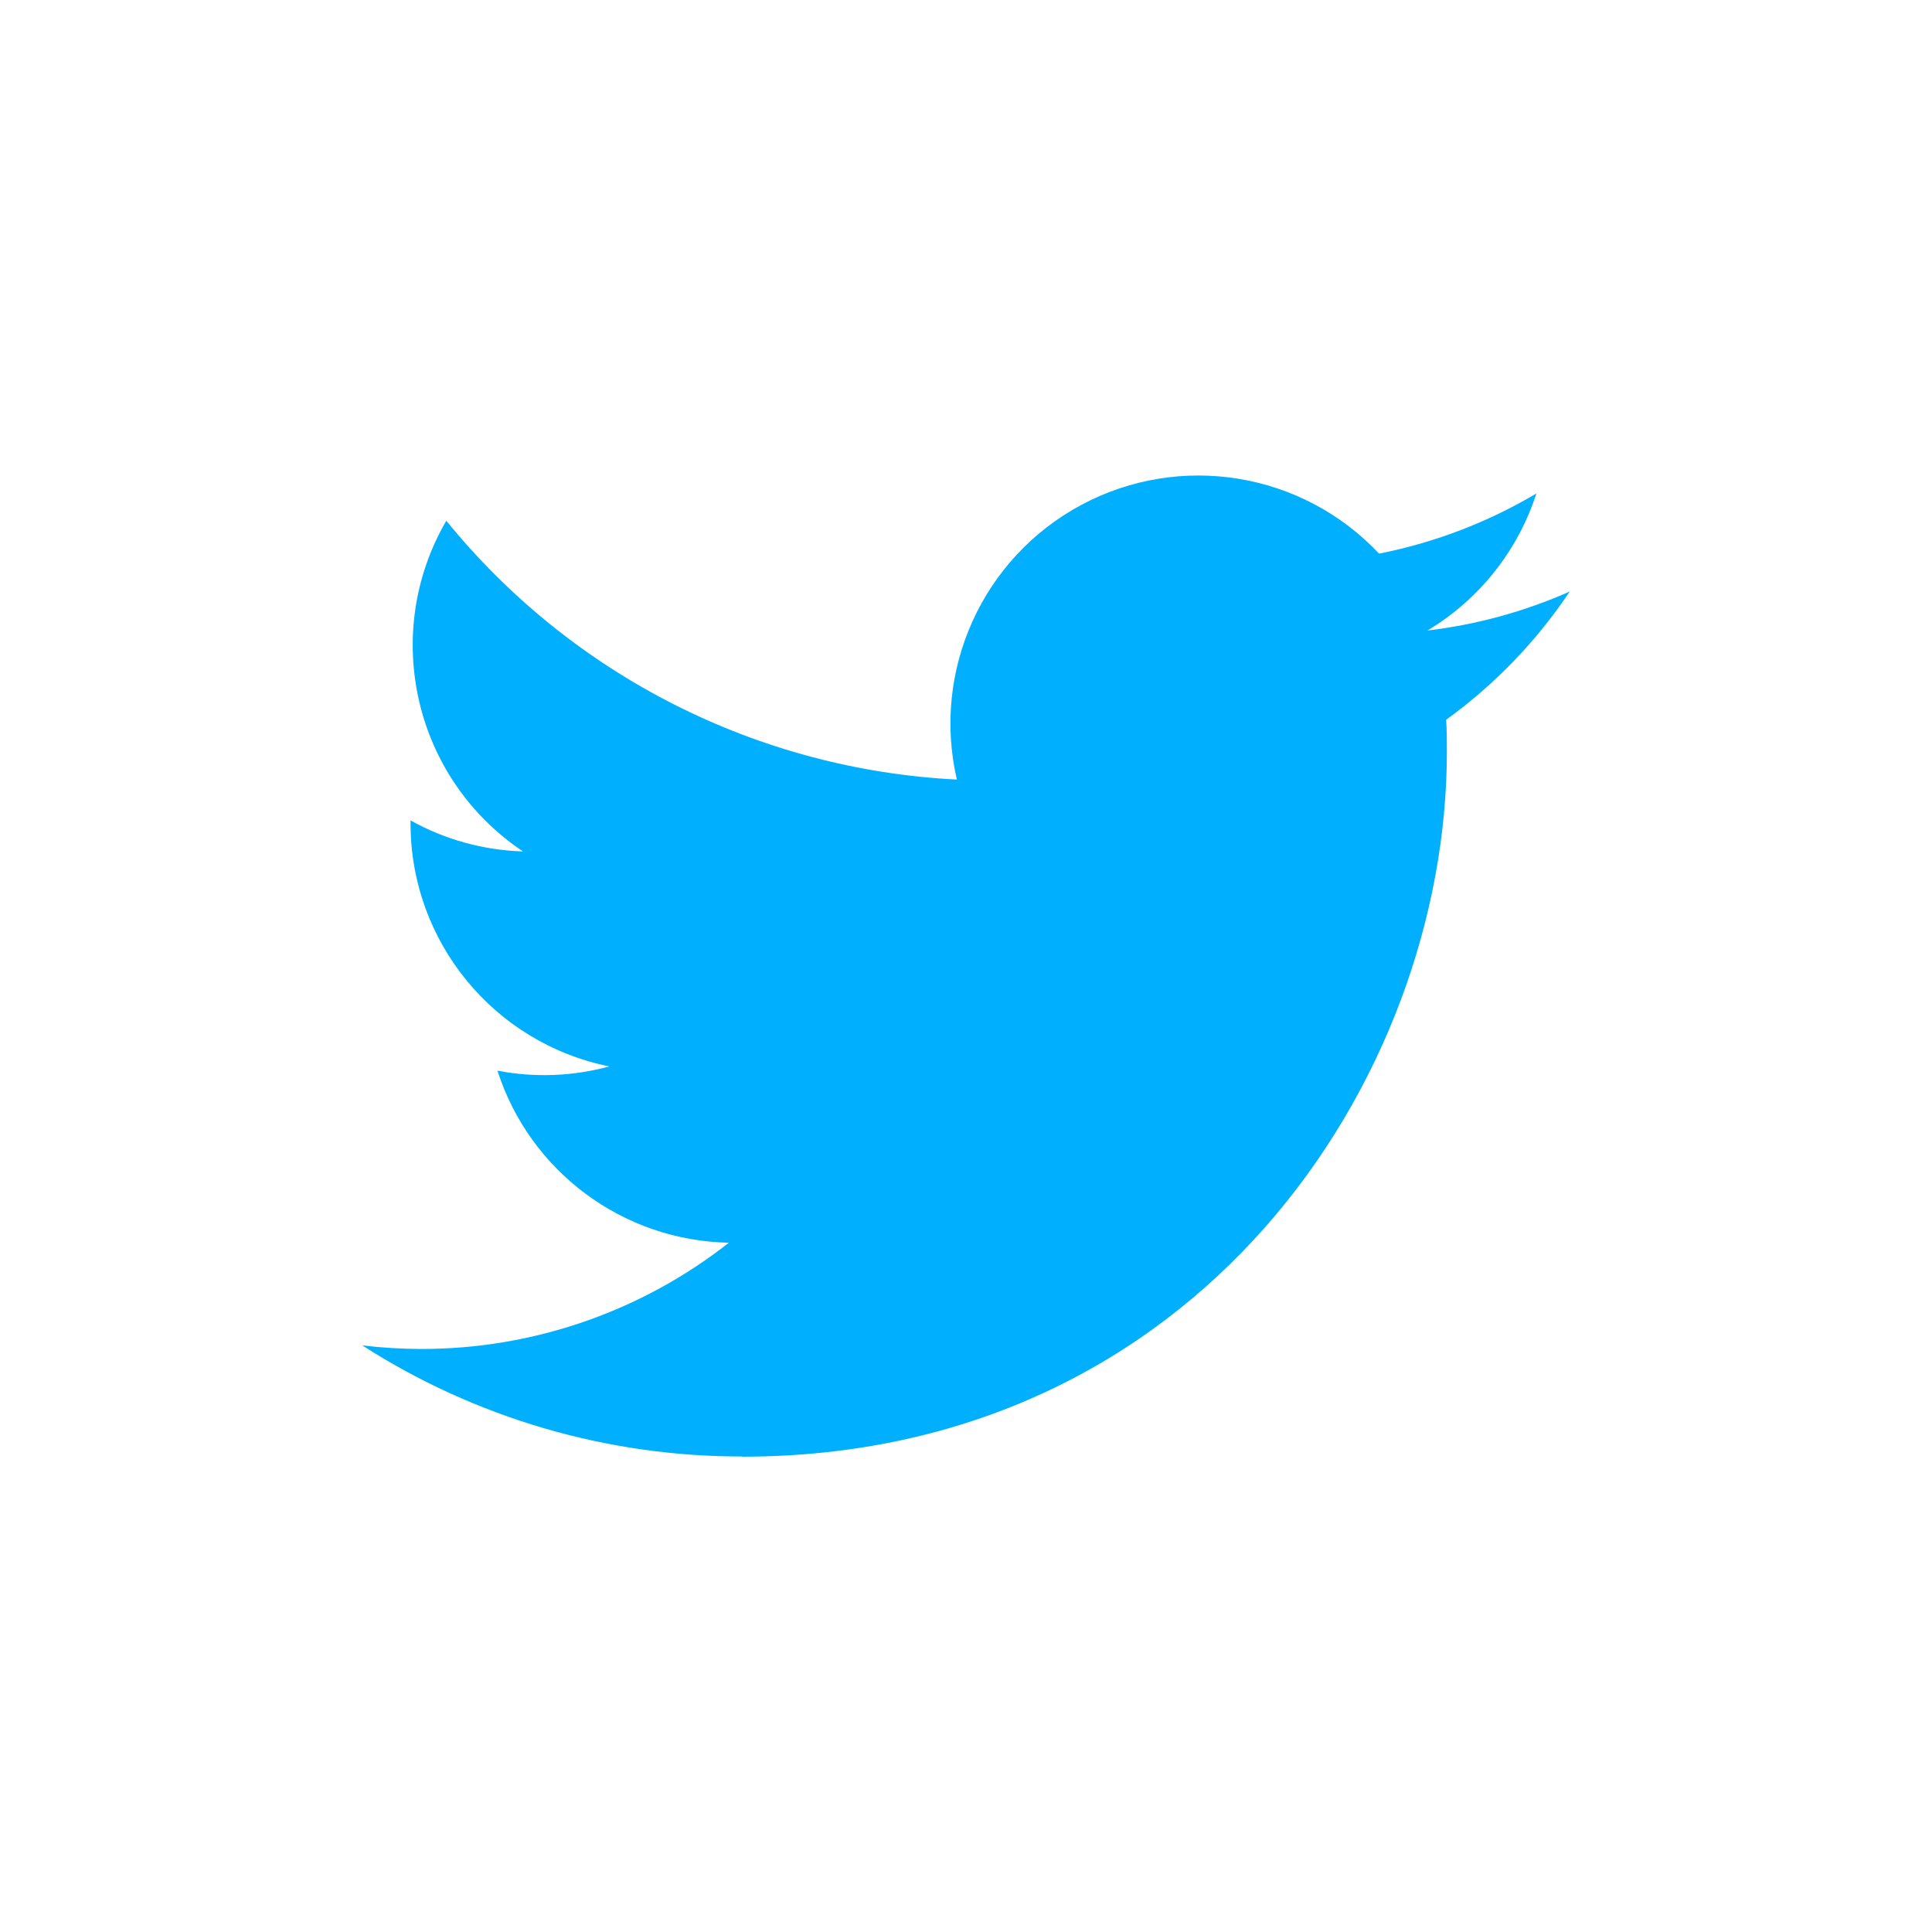
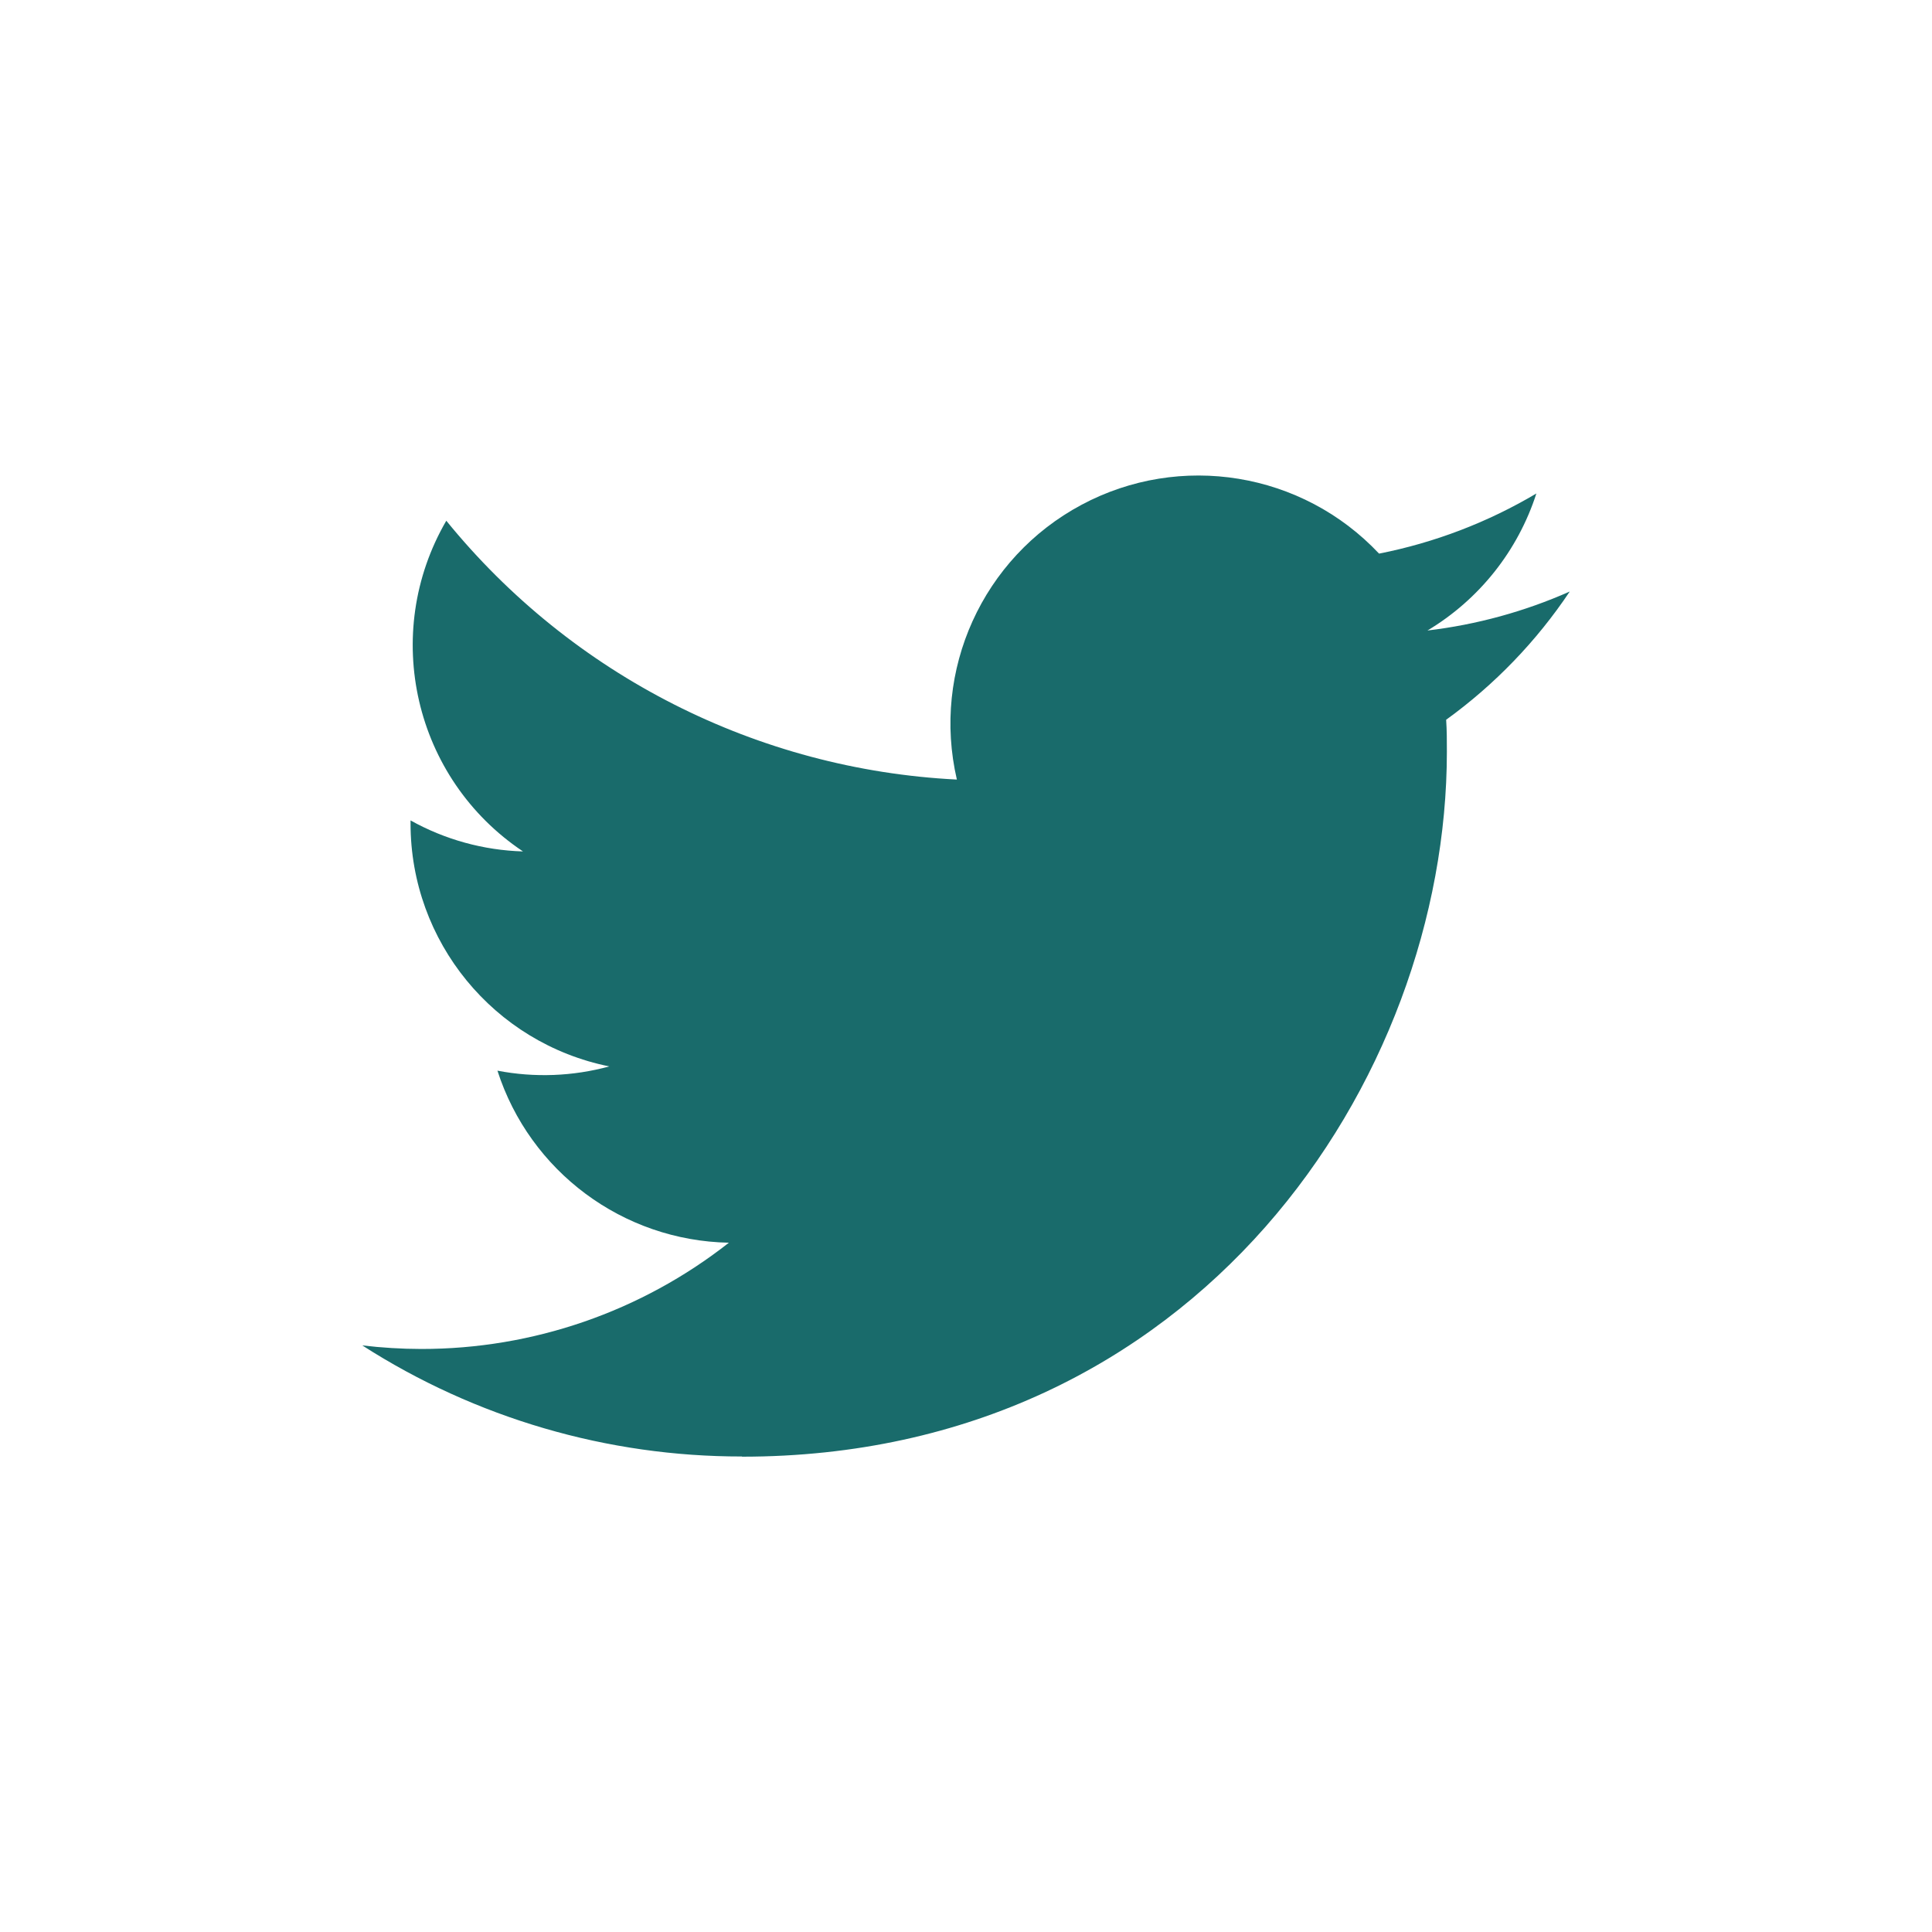
<svg xmlns="http://www.w3.org/2000/svg" id="Logo_FIXED" data-name="Logo — FIXED" viewBox="0 0 400 400">
  <defs>
-     <style>.cls-1{fill:none;}.cls-2{fill:#00b0ff;}</style>
+     <style>.cls-1{fill:none;}.cls-2{fill:#196b6b;}</style>
  </defs>
  <rect class="cls-1" width="400" height="400" />
  <path class="cls-2" d="M153.62,301.59c94.34,0,145.94-78.16,145.94-145.94,0-2.22,0-4.43-.15-6.63A104.36,104.36,0,0,0,325,122.47a102.38,102.38,0,0,1-29.46,8.07,51.47,51.47,0,0,0,22.55-28.37,102.79,102.79,0,0,1-32.57,12.45,51.34,51.34,0,0,0-87.41,46.78A145.62,145.62,0,0,1,92.4,107.81a51.33,51.33,0,0,0,15.88,68.47A50.91,50.91,0,0,1,85,169.86c0,.21,0,.43,0,.65a51.31,51.31,0,0,0,41.15,50.28,51.21,51.21,0,0,1-23.16.88,51.35,51.35,0,0,0,47.92,35.62,102.92,102.92,0,0,1-63.7,22A104.41,104.41,0,0,1,75,278.55a145.21,145.21,0,0,0,78.62,23" />
</svg>
